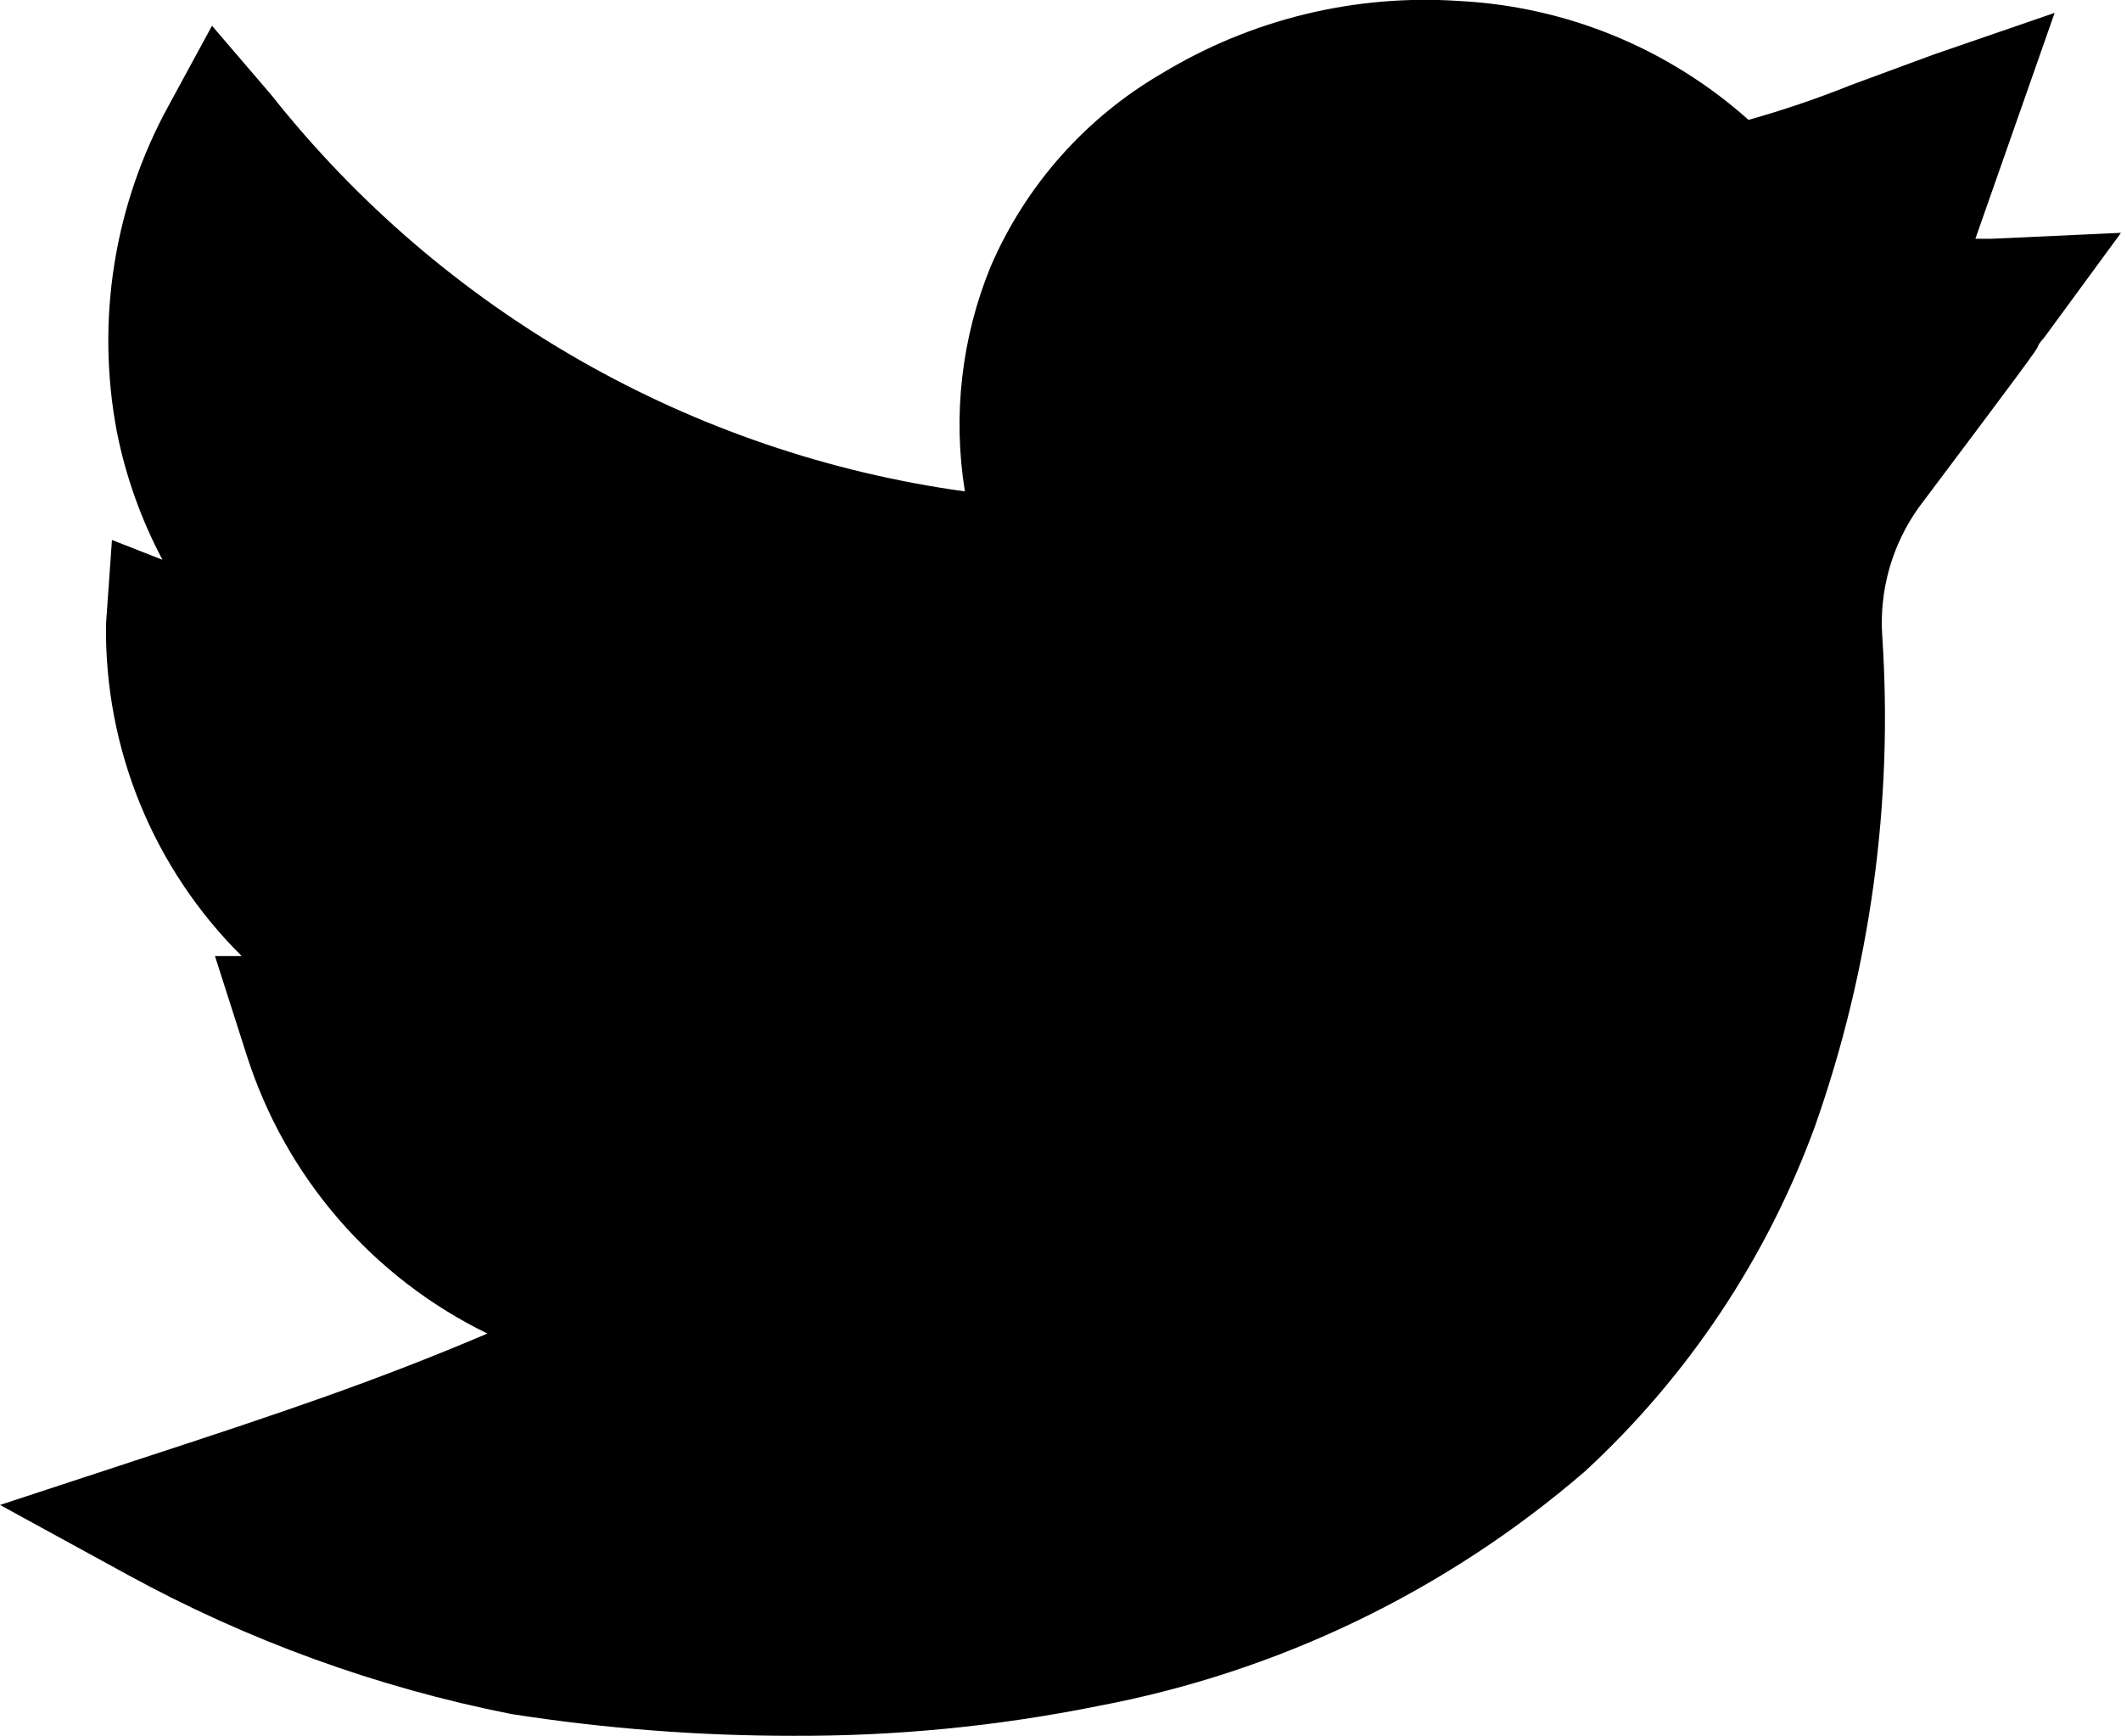
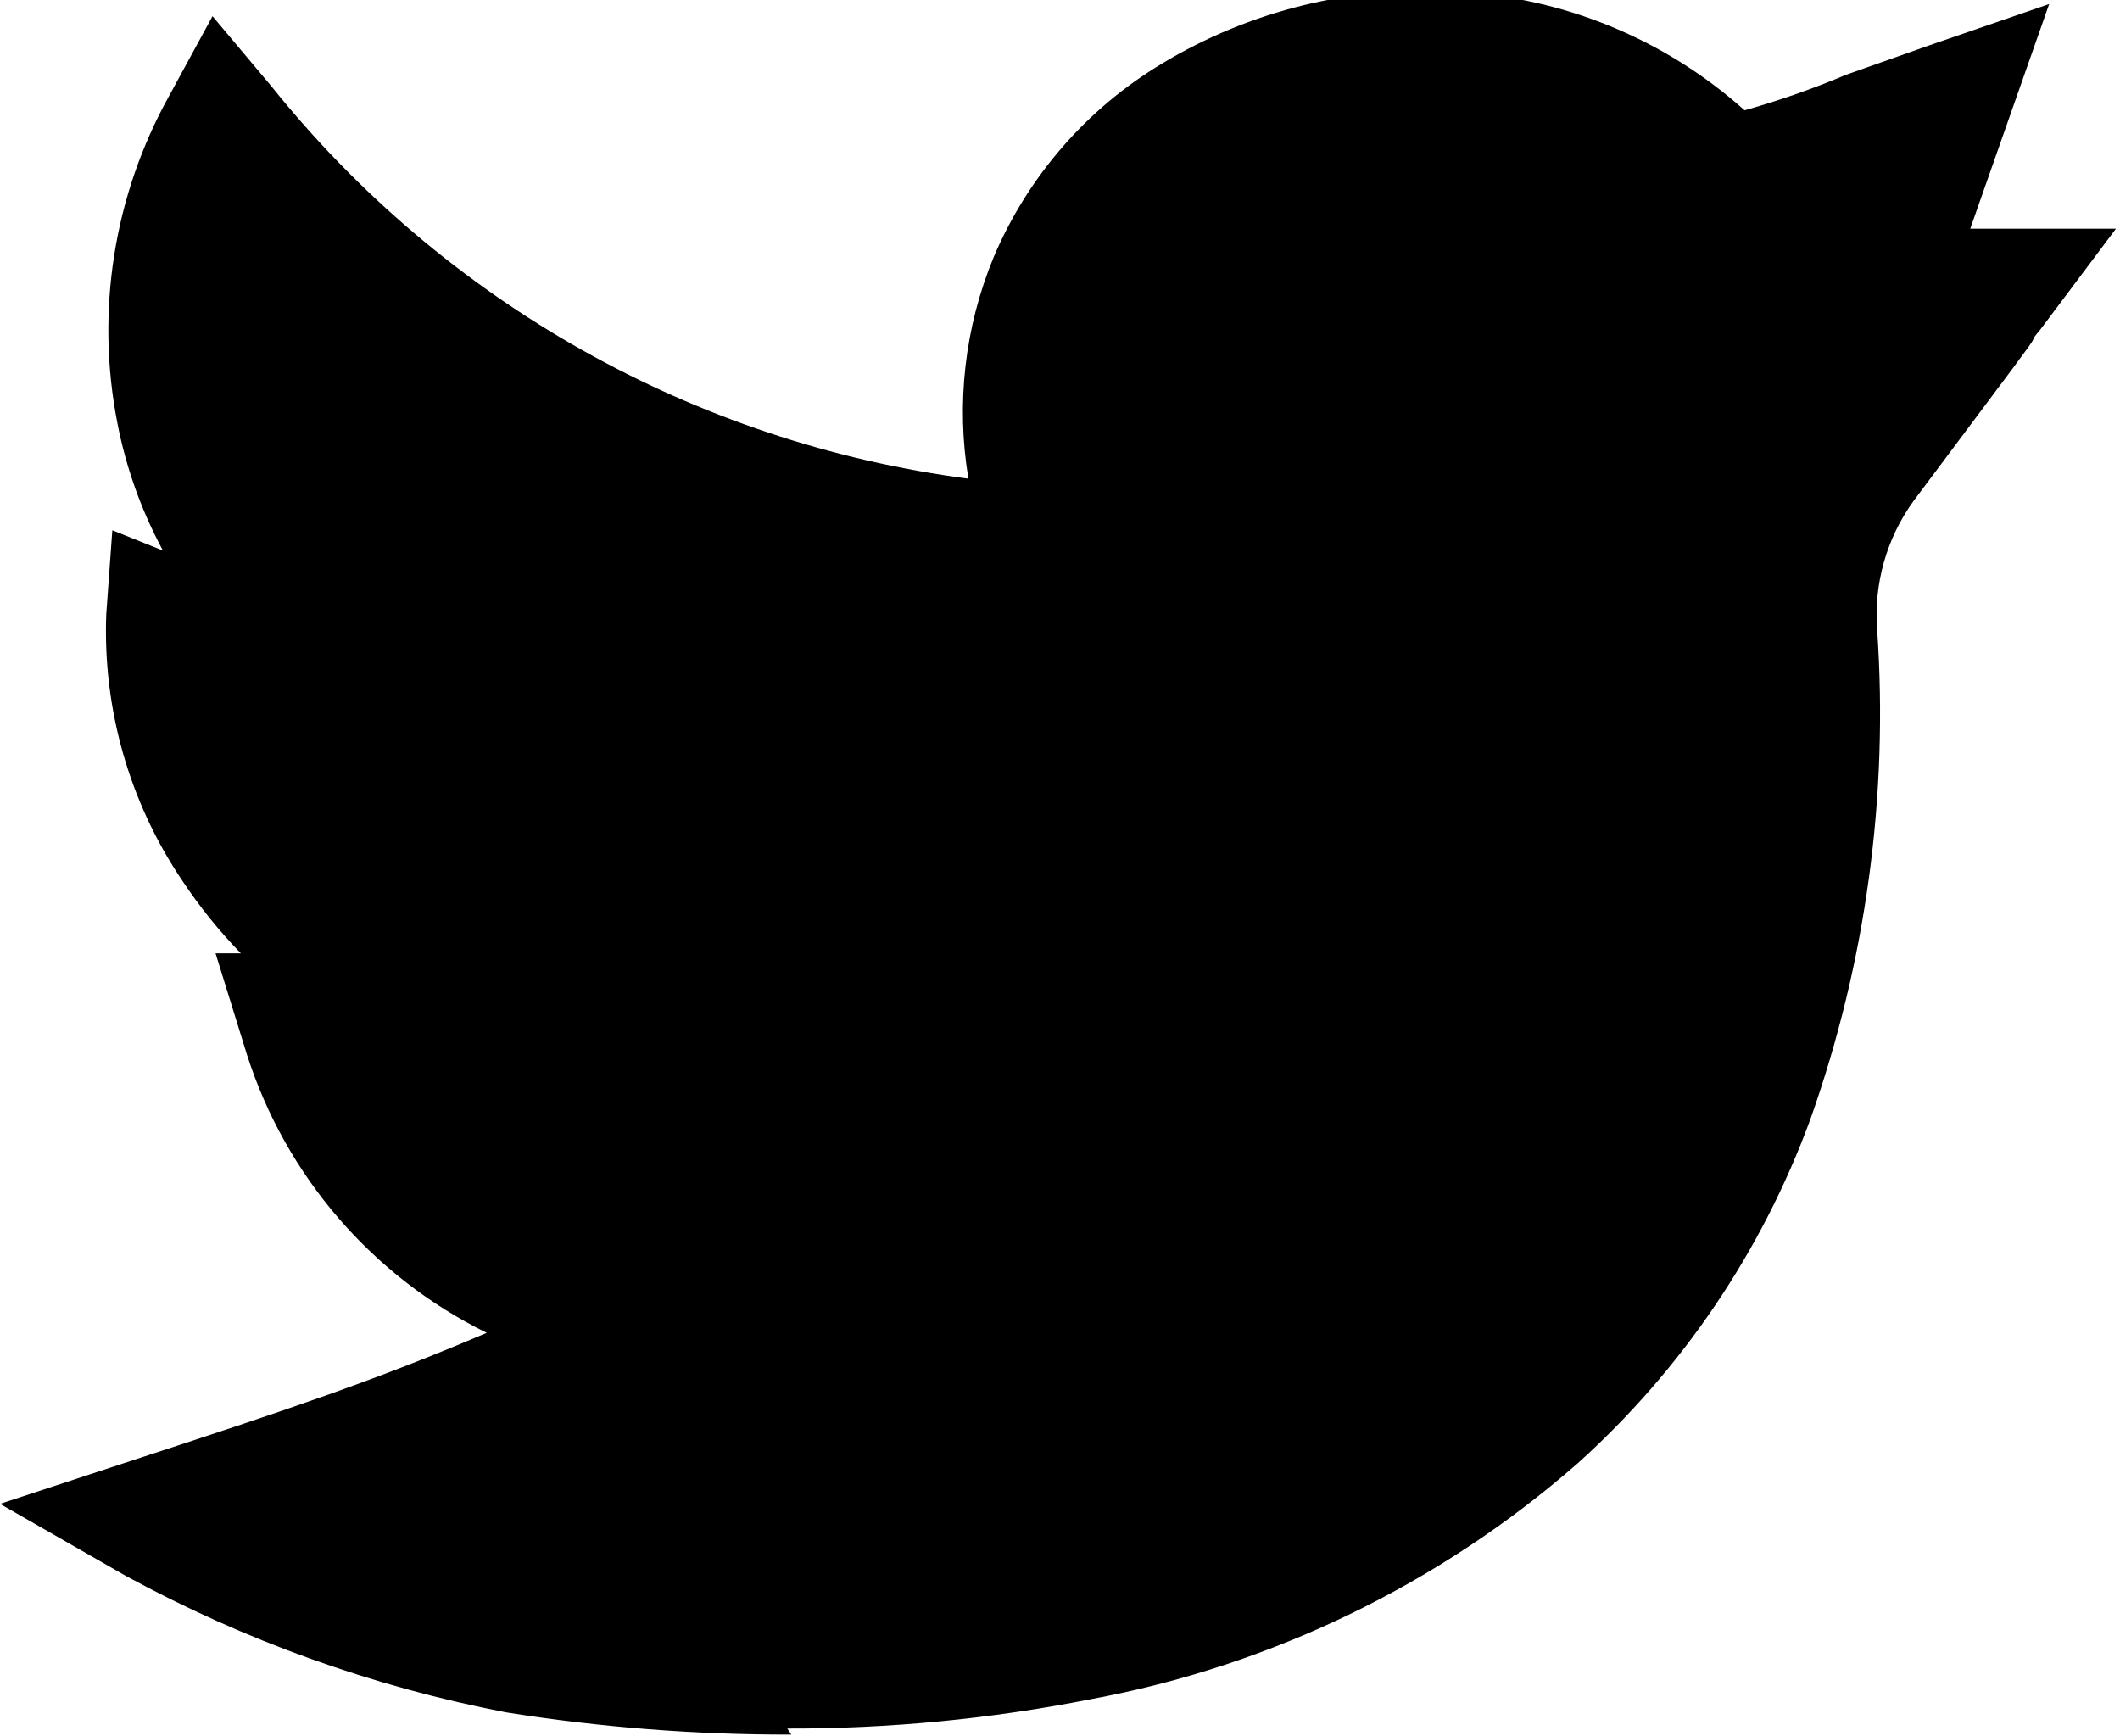
- <svg xmlns="http://www.w3.org/2000/svg" id="Layer_1" data-name="Layer 1" viewBox="0 0 21.41 17.52">
-   <path d="M8,17.52a18.4,18.4,0,0,1-2.84-.22,13.54,13.54,0,0,1-3.88-1.41L0,15.19l1.37-.45c1.5-.49,2.42-.8,3.55-1.28a4.72,4.72,0,0,1-2.43-2.81l-.32-1,.27,0A4.63,4.63,0,0,1,1.07,6.3l.06-.85.51.2a4.72,4.72,0,0,1-.46-1.29A4.93,4.93,0,0,1,1.7,1.07L2.14.26l.6.7a10.82,10.82,0,0,0,7,4A4.21,4.21,0,0,1,10,2.69,4.16,4.16,0,0,1,11.73.74a5.12,5.12,0,0,1,3-.73,4.75,4.75,0,0,1,2.92,1.2A10.11,10.11,0,0,0,18.68.86l.84-.31L20.74.13l-.8,2.28h.16l1.31-.06L20.64,3.4c-.05.06-.06.07-.07.1s-.14.21-1.2,1.62A2,2,0,0,0,19,6.42a12.39,12.39,0,0,1-.68,4.95A8.89,8.89,0,0,1,16,14.85a10.5,10.5,0,0,1-4.92,2.37,15.22,15.22,0,0,1-3.07.3Zm0,0" />
+ <svg xmlns="http://www.w3.org/2000/svg" id="Layer_1" data-name="Layer 1" viewBox="0 0 20.95 17.15">
+   <path d="M7.82,801.57A17.64,17.64,0,0,1,5,801.35,13,13,0,0,1,1.24,800L0,799.29l1.34-.44c1.47-.48,2.37-.78,3.47-1.25a4.64,4.64,0,0,1-2.37-2.75l-.31-1,.25,0a5,5,0,0,1-.58-.72,4.41,4.41,0,0,1-.75-2.63l.06-.83.5.2a4.42,4.42,0,0,1-.45-1.26,4.76,4.76,0,0,1,.51-3.23l.43-.79.58.69a10.59,10.59,0,0,0,6.89,3.88,4,4,0,0,1,.25-2.19,4.09,4.09,0,0,1,1.66-1.91,5,5,0,0,1,2.91-.71,4.61,4.61,0,0,1,2.85,1.17,8.48,8.48,0,0,0,1-.35l.82-.29,1.19-.41-.78,2.22h.16l1.28,0-.75,1c-.05.06-.06.07-.07.1s-.14.2-1.18,1.59a1.92,1.92,0,0,0-.36,1.27,12,12,0,0,1-.66,4.84,8.52,8.52,0,0,1-2.3,3.4,10.1,10.1,0,0,1-4.81,2.33,15.27,15.27,0,0,1-3,.29Zm0,0" transform="translate(0 -784.43)" />
</svg>
